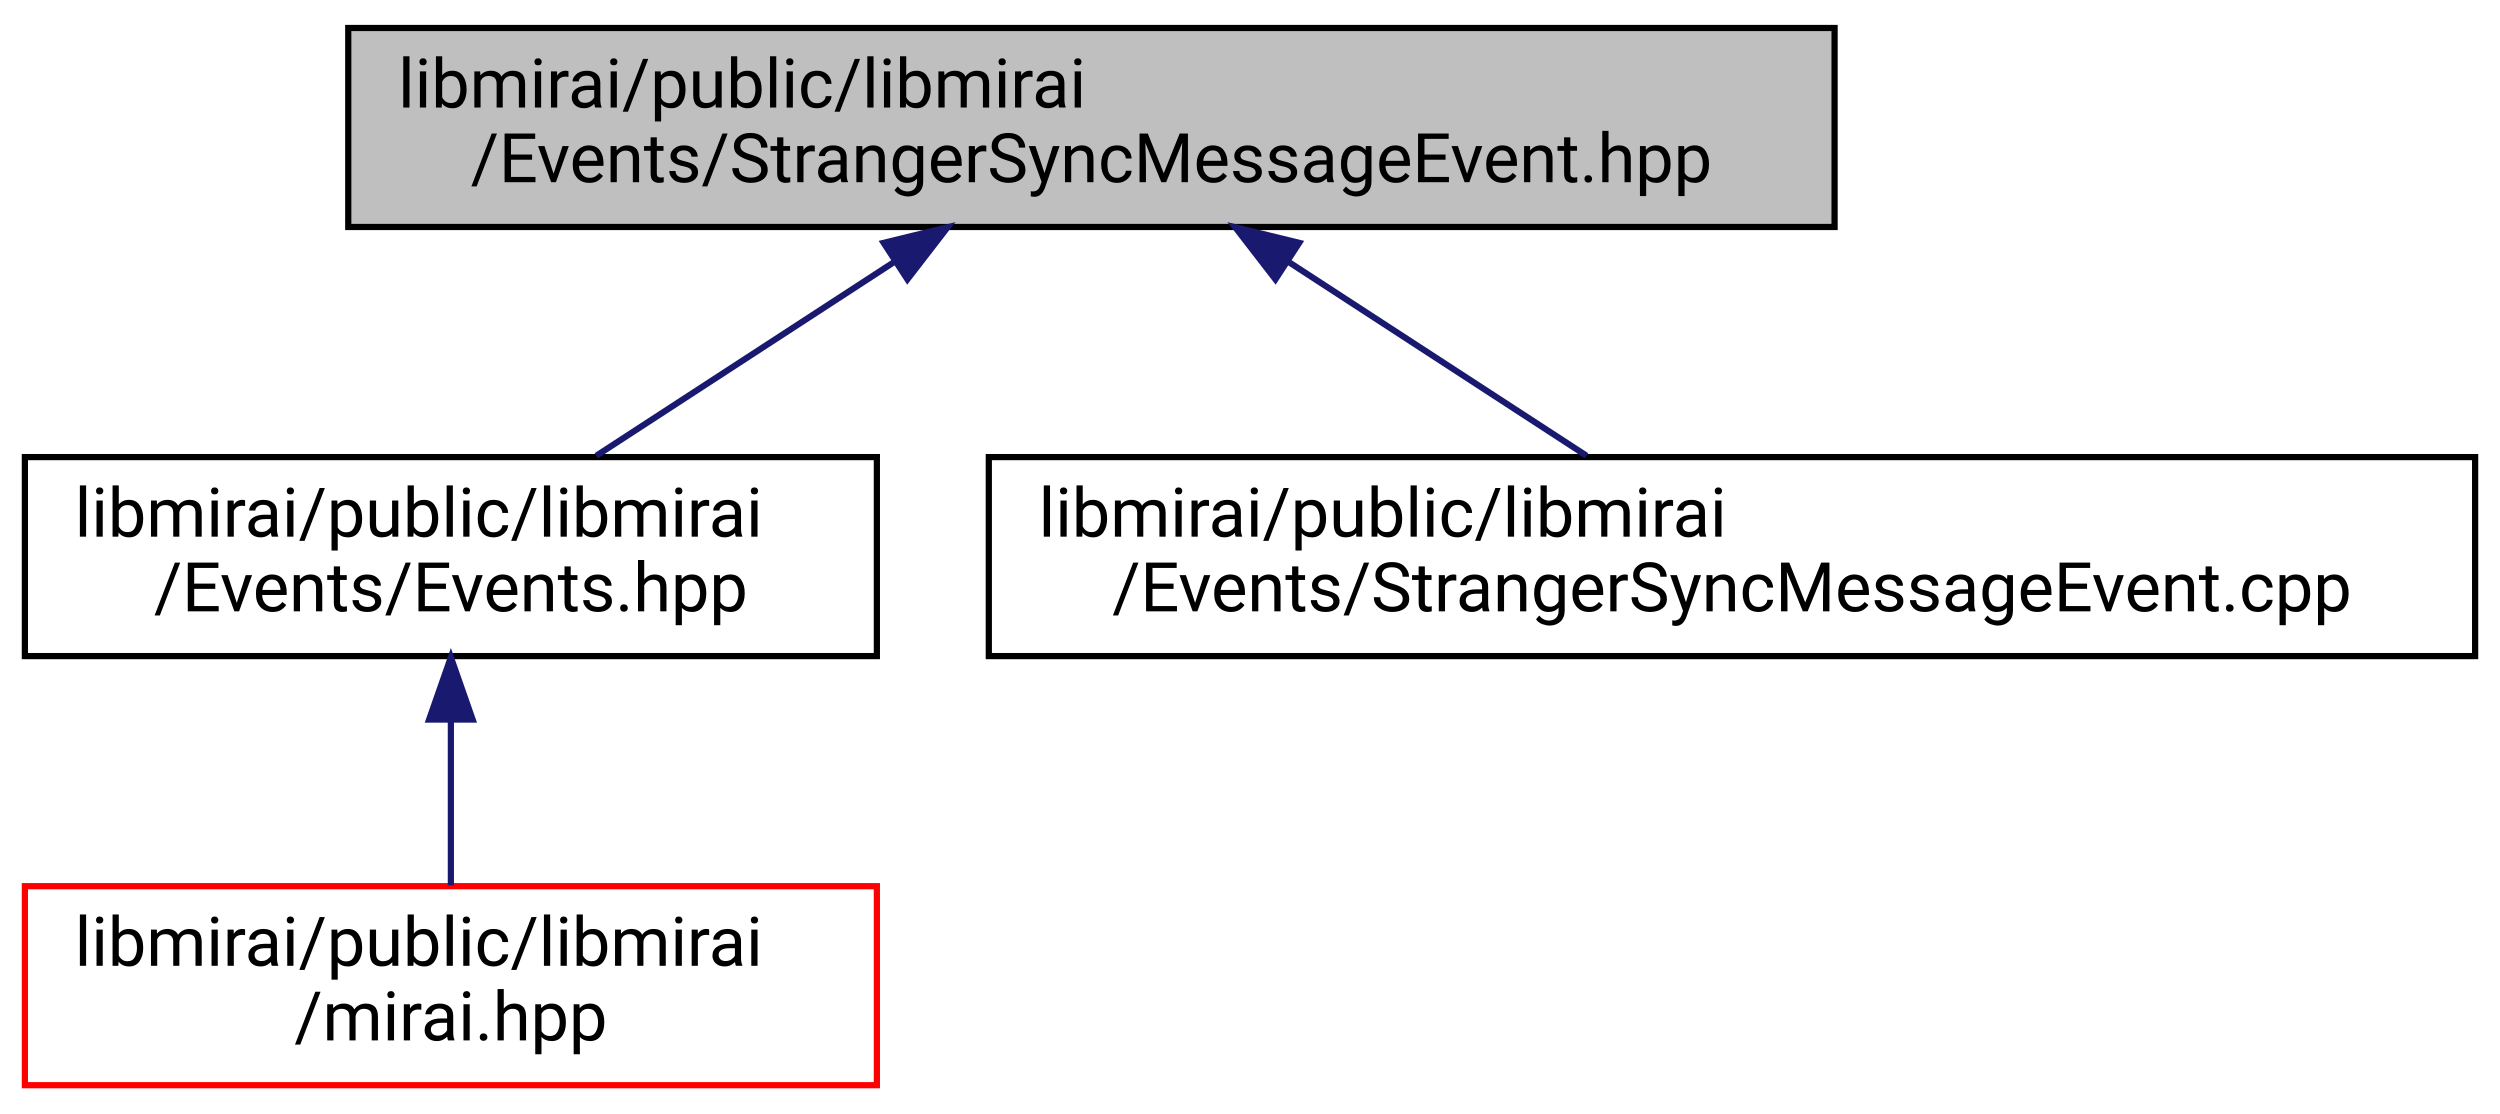
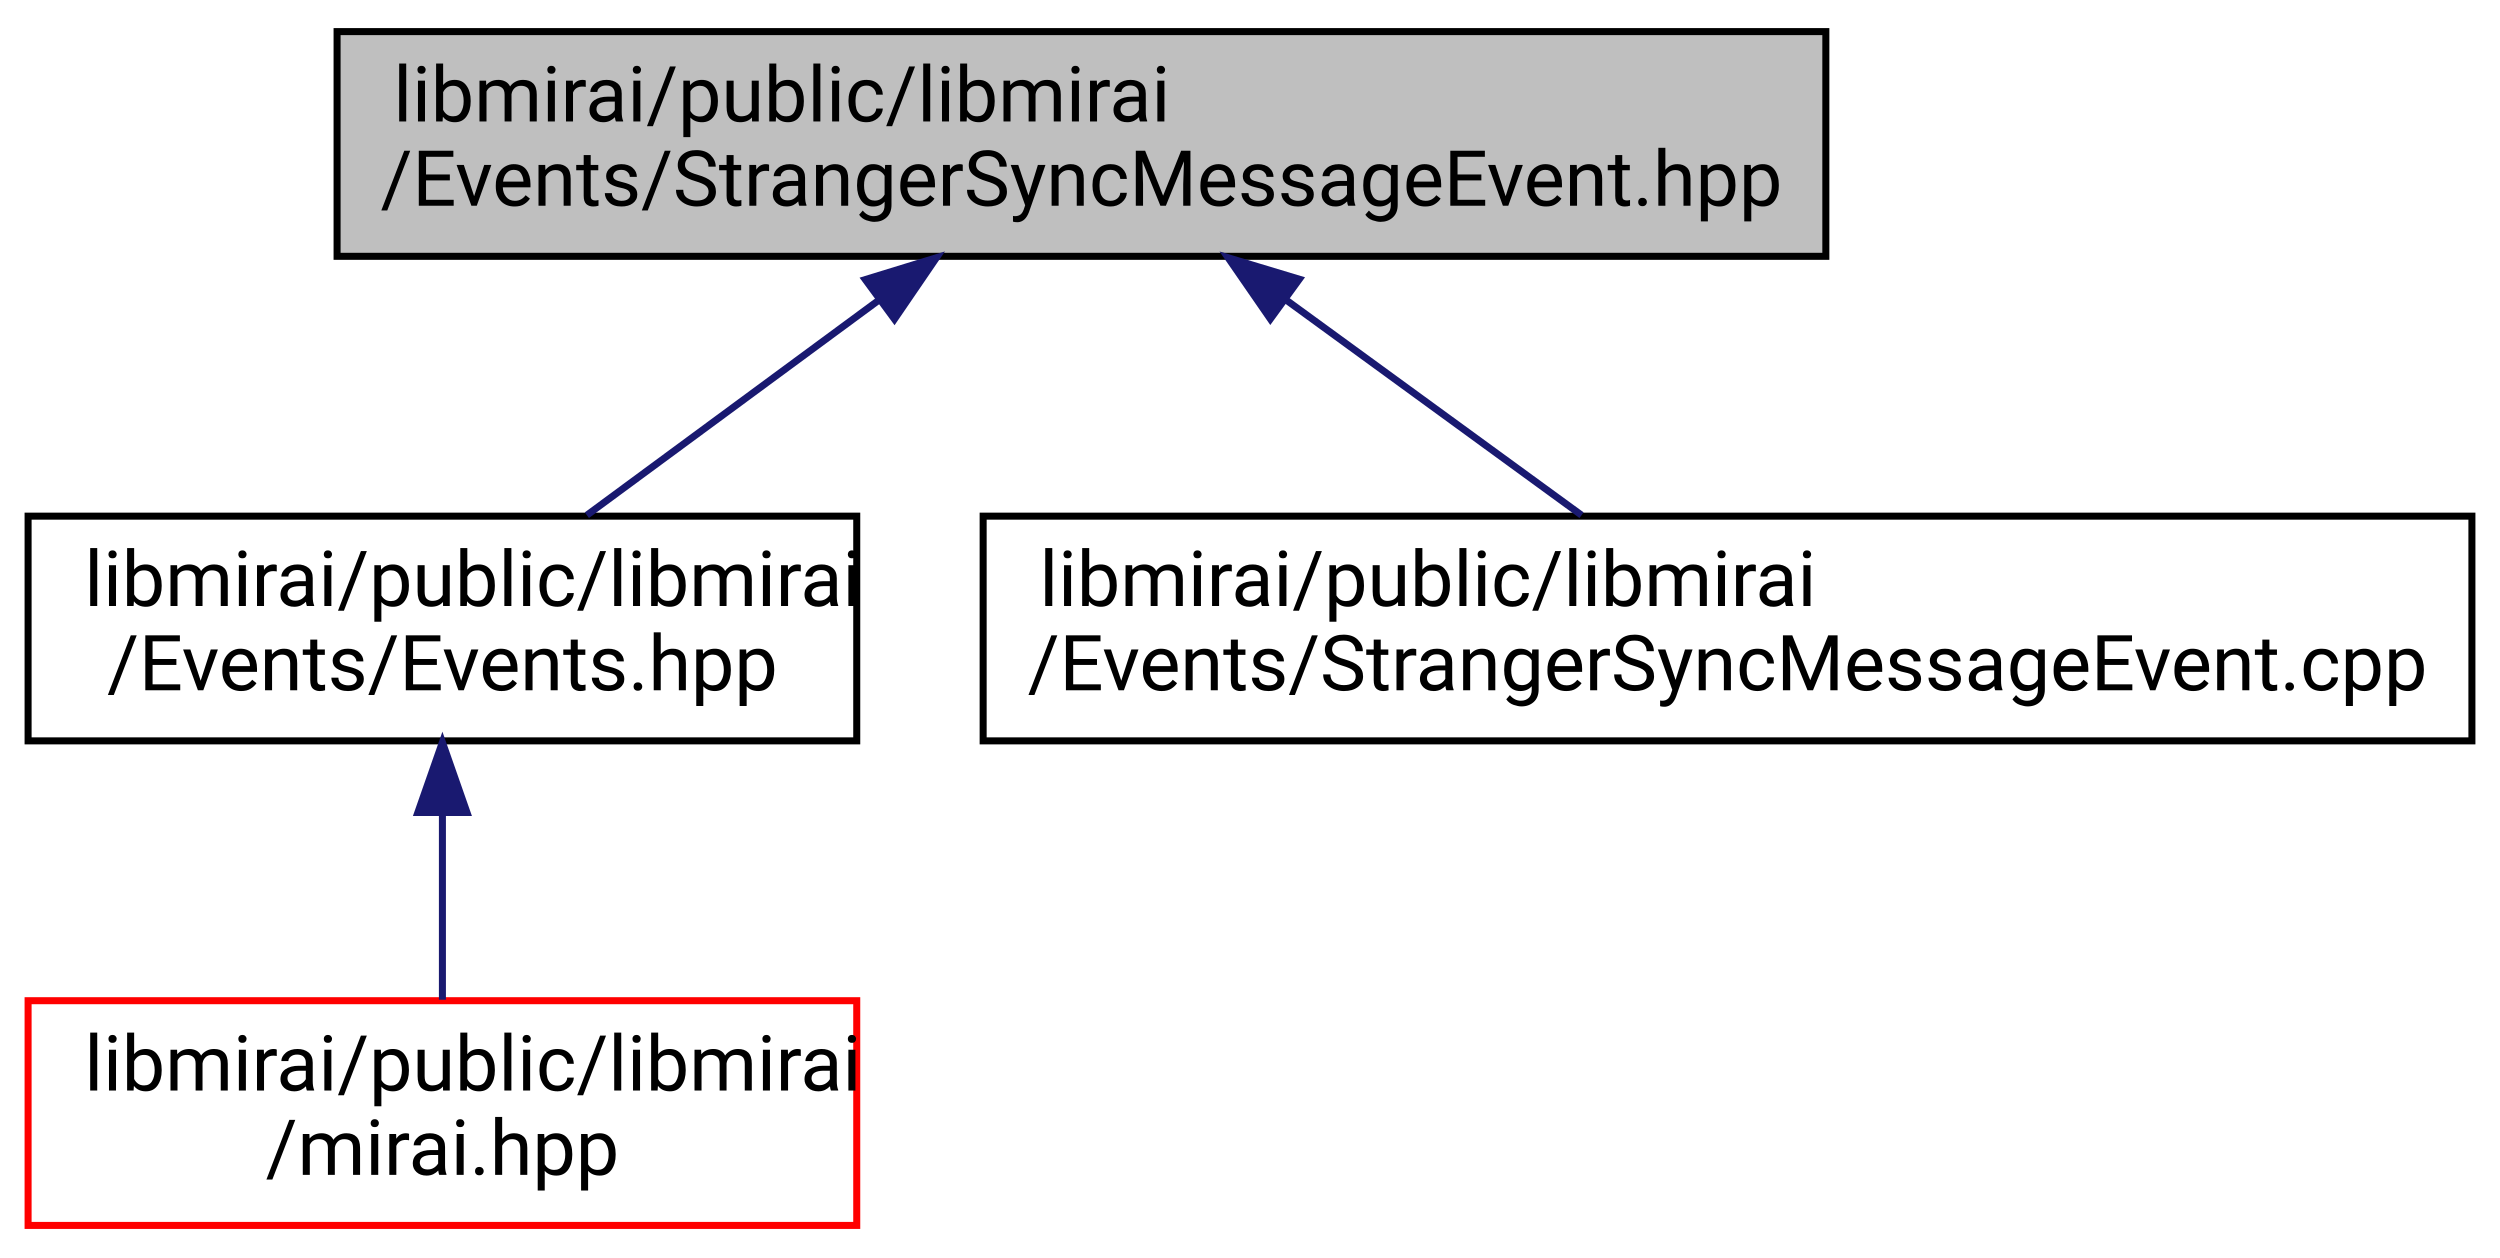
- <svg xmlns="http://www.w3.org/2000/svg" xmlns:xlink="http://www.w3.org/1999/xlink" width="402pt" height="179pt" viewBox="0.00 0.00 402.00 179.00">
+ <svg xmlns="http://www.w3.org/2000/svg" xmlns:xlink="http://www.w3.org/1999/xlink" width="356pt" height="179pt" viewBox="0.00 0.00 356.00 179.00">
  <g id="graph0" class="graph" transform="scale(1 1) rotate(0) translate(4 175)">
    <g id="node1" class="node">
      <g id="a_node1">
        <a xlink:title=" ">
-           <polygon fill="#bfbfbf" stroke="black" points="52,-138.5 52,-170.5 291,-170.5 291,-138.5 52,-138.5" />
-           <text text-anchor="start" x="60" y="-157.7" font-family="-apple-system,BlinkMacSystemFont,'SegoeUI',Roboto,Oxygen,Ubuntu,Cantarell,'FiraSans','DroidSans','HelveticaNeue',sans-serif" font-size="11.00">libmirai/public/libmirai</text>
-           <text text-anchor="middle" x="171.5" y="-145.7" font-family="-apple-system,BlinkMacSystemFont,'SegoeUI',Roboto,Oxygen,Ubuntu,Cantarell,'FiraSans','DroidSans','HelveticaNeue',sans-serif" font-size="11.00">/Events/StrangerSyncMessageEvent.hpp</text>
+           <polygon fill="#bfbfbf" stroke="black" points="44,-138.5 44,-170.5 256,-170.5 256,-138.5 44,-138.5" />
+           <text text-anchor="start" x="52" y="-157.7" font-family="-apple-system, BlinkMacSystemFont, 'Segoe UI', Roboto, Oxygen, Ubuntu, Cantarell, 'Fira Sans', 'Droid Sans', 'Helvetica Neue', sans-serif" font-size="11.00">libmirai/public/libmirai</text>
+           <text text-anchor="middle" x="150" y="-145.7" font-family="-apple-system, BlinkMacSystemFont, 'Segoe UI', Roboto, Oxygen, Ubuntu, Cantarell, 'Fira Sans', 'Droid Sans', 'Helvetica Neue', sans-serif" font-size="11.00">/Events/StrangerSyncMessageEvent.hpp</text>
        </a>
      </g>
    </g>
    <g id="node2" class="node">
      <g id="a_node2">
        <a xlink:href="Events_8hpp.html" target="_top" xlink:title=" ">
-           <polygon fill="none" stroke="black" points="0,-69.5 0,-101.5 137,-101.5 137,-69.5 0,-69.5" />
-           <text text-anchor="start" x="8" y="-88.7" font-family="-apple-system,BlinkMacSystemFont,'SegoeUI',Roboto,Oxygen,Ubuntu,Cantarell,'FiraSans','DroidSans','HelveticaNeue',sans-serif" font-size="11.00">libmirai/public/libmirai</text>
-           <text text-anchor="middle" x="68.5" y="-76.7" font-family="-apple-system,BlinkMacSystemFont,'SegoeUI',Roboto,Oxygen,Ubuntu,Cantarell,'FiraSans','DroidSans','HelveticaNeue',sans-serif" font-size="11.00">/Events/Events.hpp</text>
+           <polygon fill="none" stroke="black" points="0,-69.5 0,-101.5 118,-101.5 118,-69.5 0,-69.5" />
+           <text text-anchor="start" x="8" y="-88.7" font-family="-apple-system, BlinkMacSystemFont, 'Segoe UI', Roboto, Oxygen, Ubuntu, Cantarell, 'Fira Sans', 'Droid Sans', 'Helvetica Neue', sans-serif" font-size="11.00">libmirai/public/libmirai</text>
+           <text text-anchor="middle" x="59" y="-76.7" font-family="-apple-system, BlinkMacSystemFont, 'Segoe UI', Roboto, Oxygen, Ubuntu, Cantarell, 'Fira Sans', 'Droid Sans', 'Helvetica Neue', sans-serif" font-size="11.00">/Events/Events.hpp</text>
        </a>
      </g>
    </g>
    <g id="edge1" class="edge">
-       <path fill="none" stroke="midnightblue" d="M139.67,-132.8C124.24,-122.76 106.03,-110.91 91.89,-101.72" />
-       <polygon fill="midnightblue" stroke="midnightblue" points="138.09,-135.95 148.38,-138.46 141.91,-130.08 138.09,-135.95" />
+       <path fill="none" stroke="midnightblue" d="M121.27,-132.35C107.73,-122.38 91.89,-110.71 79.57,-101.64" />
+       <polygon fill="midnightblue" stroke="midnightblue" points="119.22,-135.19 129.35,-138.3 123.37,-129.55 119.22,-135.19" />
    </g>
    <g id="node4" class="node">
      <g id="a_node4">
        <a xlink:href="StrangerSyncMessageEvent_8cpp.html" target="_top" xlink:title=" ">
-           <polygon fill="none" stroke="black" points="155,-69.5 155,-101.5 394,-101.5 394,-69.5 155,-69.5" />
-           <text text-anchor="start" x="163" y="-88.7" font-family="-apple-system,BlinkMacSystemFont,'SegoeUI',Roboto,Oxygen,Ubuntu,Cantarell,'FiraSans','DroidSans','HelveticaNeue',sans-serif" font-size="11.00">libmirai/public/libmirai</text>
-           <text text-anchor="middle" x="274.5" y="-76.7" font-family="-apple-system,BlinkMacSystemFont,'SegoeUI',Roboto,Oxygen,Ubuntu,Cantarell,'FiraSans','DroidSans','HelveticaNeue',sans-serif" font-size="11.00">/Events/StrangerSyncMessageEvent.cpp</text>
+           <polygon fill="none" stroke="black" points="136,-69.5 136,-101.5 348,-101.5 348,-69.5 136,-69.5" />
+           <text text-anchor="start" x="144" y="-88.7" font-family="-apple-system, BlinkMacSystemFont, 'Segoe UI', Roboto, Oxygen, Ubuntu, Cantarell, 'Fira Sans', 'Droid Sans', 'Helvetica Neue', sans-serif" font-size="11.00">libmirai/public/libmirai</text>
+           <text text-anchor="middle" x="242" y="-76.7" font-family="-apple-system, BlinkMacSystemFont, 'Segoe UI', Roboto, Oxygen, Ubuntu, Cantarell, 'Fira Sans', 'Droid Sans', 'Helvetica Neue', sans-serif" font-size="11.00">/Events/StrangerSyncMessageEvent.cpp</text>
        </a>
      </g>
    </g>
    <g id="edge3" class="edge">
-       <path fill="none" stroke="midnightblue" d="M203.33,-132.8C218.76,-122.76 236.97,-110.91 251.11,-101.72" />
-       <polygon fill="midnightblue" stroke="midnightblue" points="201.09,-130.08 194.62,-138.46 204.91,-135.95 201.09,-130.08" />
+       <path fill="none" stroke="midnightblue" d="M179.05,-132.35C192.74,-122.38 208.75,-110.71 221.21,-101.64" />
+       <polygon fill="midnightblue" stroke="midnightblue" points="176.9,-129.58 170.88,-138.3 181.02,-135.24 176.9,-129.58" />
    </g>
    <g id="node3" class="node">
      <g id="a_node3">
        <a xlink:href="mirai_8hpp.html" target="_top" xlink:title=" ">
-           <polygon fill="none" stroke="red" points="0,-0.5 0,-32.5 137,-32.5 137,-0.5 0,-0.5" />
-           <text text-anchor="start" x="8" y="-19.7" font-family="-apple-system,BlinkMacSystemFont,'SegoeUI',Roboto,Oxygen,Ubuntu,Cantarell,'FiraSans','DroidSans','HelveticaNeue',sans-serif" font-size="11.00">libmirai/public/libmirai</text>
-           <text text-anchor="middle" x="68.5" y="-7.7" font-family="-apple-system,BlinkMacSystemFont,'SegoeUI',Roboto,Oxygen,Ubuntu,Cantarell,'FiraSans','DroidSans','HelveticaNeue',sans-serif" font-size="11.00">/mirai.hpp</text>
+           <polygon fill="none" stroke="red" points="0,-0.5 0,-32.5 118,-32.5 118,-0.5 0,-0.5" />
+           <text text-anchor="start" x="8" y="-19.7" font-family="-apple-system, BlinkMacSystemFont, 'Segoe UI', Roboto, Oxygen, Ubuntu, Cantarell, 'Fira Sans', 'Droid Sans', 'Helvetica Neue', sans-serif" font-size="11.00">libmirai/public/libmirai</text>
+           <text text-anchor="middle" x="59" y="-7.7" font-family="-apple-system, BlinkMacSystemFont, 'Segoe UI', Roboto, Oxygen, Ubuntu, Cantarell, 'Fira Sans', 'Droid Sans', 'Helvetica Neue', sans-serif" font-size="11.00">/mirai.hpp</text>
        </a>
      </g>
    </g>
    <g id="edge2" class="edge">
-       <path fill="none" stroke="midnightblue" d="M68.5,-59.02C68.5,-50.13 68.5,-40.43 68.5,-32.64" />
-       <polygon fill="midnightblue" stroke="midnightblue" points="65,-59.3 68.5,-69.3 72,-59.3 65,-59.3" />
+       <path fill="none" stroke="midnightblue" d="M59,-59.02C59,-50.13 59,-40.43 59,-32.64" />
+       <polygon fill="midnightblue" stroke="midnightblue" points="55.5,-59.3 59,-69.3 62.5,-59.3 55.5,-59.3" />
    </g>
  </g>
</svg>
